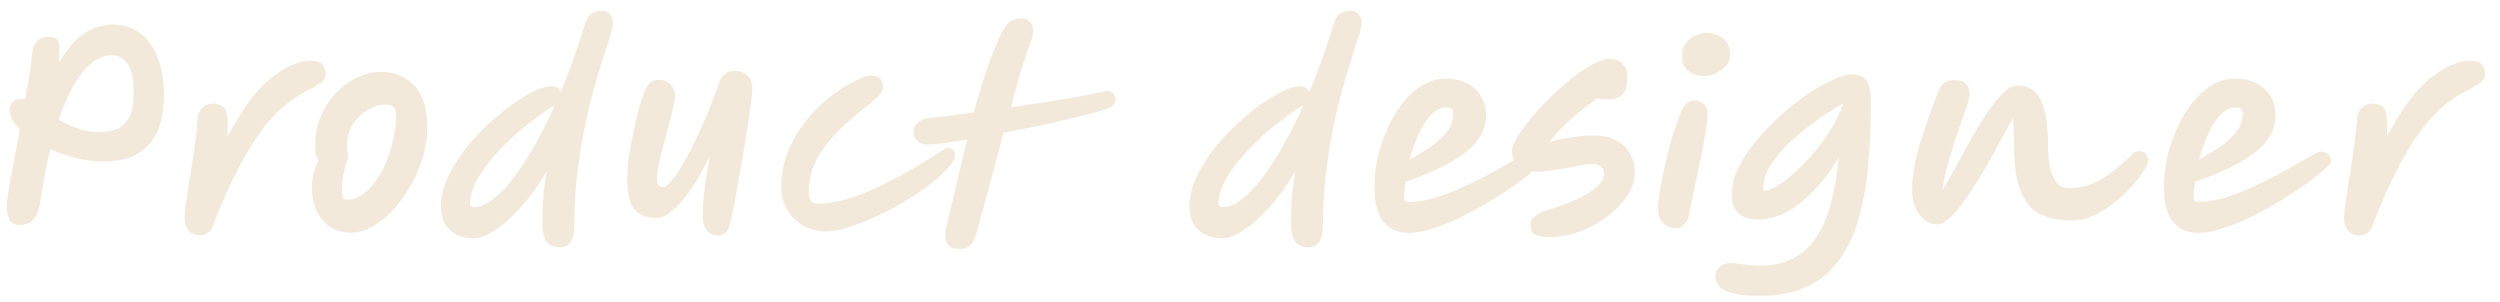
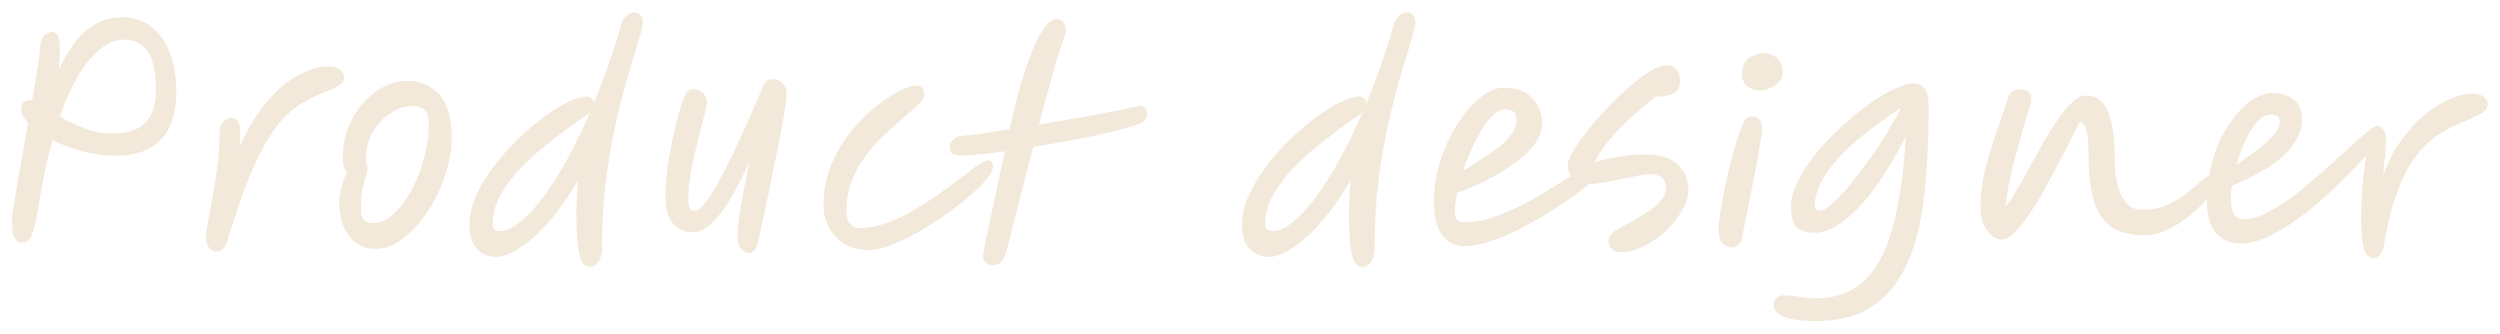
- <svg xmlns="http://www.w3.org/2000/svg" viewBox="987 106.5 161.5 19.5" width="161.5" height="19.5">
-   <path fill="#F3E9DA" d="M993.736 116.936C993.117 116.936 992.509 116.861 991.912 116.712C991.325 116.563 990.771 116.371 990.248 116.136C990.013 117.096 989.811 118.147 989.64 119.288C989.597 119.608 989.533 119.901 989.448 120.168C989.363 120.424 989.229 120.632 989.048 120.792C988.867 120.952 988.6 121.032 988.248 121.032C987.917 121.032 987.699 120.904 987.592 120.648C987.485 120.392 987.432 120.077 987.432 119.704C987.432 119.587 987.475 119.283 987.56 118.792C987.645 118.301 987.752 117.709 987.88 117.016C988.008 116.312 988.141 115.587 988.28 114.84C987.843 114.403 987.624 114.003 987.624 113.64C987.624 113.459 987.677 113.288 987.784 113.128C987.901 112.957 988.125 112.872 988.456 112.872C988.499 112.872 988.557 112.888 988.632 112.92C988.739 112.323 988.829 111.789 988.904 111.32C988.989 110.84 989.037 110.493 989.048 110.28C989.069 109.875 989.133 109.576 989.24 109.384C989.347 109.181 989.48 109.048 989.64 108.984C989.811 108.909 989.981 108.872 990.152 108.872C990.376 108.872 990.547 108.92 990.664 109.016C990.781 109.112 990.84 109.325 990.84 109.656C990.84 109.976 990.835 110.269 990.824 110.536C991.347 109.64 991.891 109.011 992.456 108.648C993.021 108.275 993.64 108.088 994.312 108.088C994.973 108.088 995.549 108.269 996.04 108.632C996.531 108.995 996.909 109.517 997.176 110.2C997.453 110.872 997.592 111.683 997.592 112.632C997.592 114.083 997.256 115.165 996.584 115.88C995.923 116.584 994.973 116.936 993.736 116.936ZM990.792 114.248C991.187 114.461 991.608 114.648 992.056 114.808C992.504 114.957 992.963 115.032 993.432 115.032C994.189 115.032 994.744 114.835 995.096 114.44C995.459 114.045 995.64 113.395 995.64 112.488C995.64 110.877 995.155 110.072 994.184 110.072C993.565 110.072 992.963 110.419 992.376 111.112C991.8 111.805 991.272 112.851 990.792 114.248ZM999.882 121.704C999.616 121.704 999.386 121.608 999.194 121.416C999.013 121.224 998.922 120.947 998.922 120.584C998.922 120.424 998.944 120.163 998.986 119.8C999.04 119.427 999.104 119 999.178 118.52C999.264 118.04 999.344 117.539 999.418 117.016C999.504 116.493 999.573 115.997 999.626 115.528C999.69 115.059 999.733 114.659 999.754 114.328C999.776 113.923 999.882 113.635 1000.07 113.464C1000.27 113.283 1000.5 113.192 1000.76 113.192C1000.98 113.192 1001.17 113.245 1001.34 113.352C1001.52 113.448 1001.63 113.656 1001.67 113.976C1001.73 114.285 1001.73 114.733 1001.69 115.32C1002.16 114.467 1002.63 113.704 1003.11 113.032C1003.61 112.36 1004.12 111.827 1004.65 111.432C1005.54 110.76 1006.34 110.424 1007.05 110.424C1007.46 110.424 1007.72 110.515 1007.85 110.696C1007.98 110.877 1008.04 111.064 1008.04 111.256C1008.04 111.384 1008.01 111.501 1007.95 111.608C1007.89 111.715 1007.78 111.827 1007.59 111.944C1007.41 112.061 1007.14 112.216 1006.76 112.408C1006.26 112.664 1005.77 113 1005.27 113.416C1004.79 113.832 1004.31 114.365 1003.83 115.016C1003.35 115.667 1002.87 116.467 1002.38 117.416C1001.89 118.365 1001.38 119.496 1000.86 120.808C1000.76 121.171 1000.62 121.411 1000.44 121.528C1000.27 121.645 1000.09 121.704 999.882 121.704ZM1009.66 121.528C1008.9 121.528 1008.3 121.261 1007.84 120.728C1007.38 120.184 1007.15 119.459 1007.15 118.552C1007.15 118.264 1007.19 117.971 1007.26 117.672C1007.35 117.373 1007.45 117.096 1007.56 116.84C1007.5 116.744 1007.45 116.621 1007.4 116.472C1007.37 116.312 1007.36 116.125 1007.36 115.912C1007.36 115.219 1007.48 114.584 1007.72 114.008C1007.97 113.421 1008.3 112.915 1008.72 112.488C1009.13 112.061 1009.59 111.731 1010.09 111.496C1010.59 111.261 1011.1 111.144 1011.61 111.144C1012.49 111.144 1013.2 111.437 1013.76 112.024C1014.32 112.611 1014.6 113.523 1014.6 114.76C1014.6 115.379 1014.51 116.008 1014.32 116.648C1014.12 117.288 1013.86 117.901 1013.53 118.488C1013.21 119.064 1012.84 119.581 1012.41 120.04C1012 120.499 1011.55 120.861 1011.07 121.128C1010.6 121.395 1010.13 121.528 1009.66 121.528ZM1009.4 116.12C1009.46 116.237 1009.48 116.376 1009.48 116.536C1009.48 116.696 1009.45 116.861 1009.39 117.032C1009.32 117.203 1009.26 117.432 1009.2 117.72C1009.13 117.997 1009.1 118.397 1009.1 118.92C1009.1 119.059 1009.12 119.176 1009.15 119.272C1009.19 119.357 1009.28 119.4 1009.42 119.4C1009.78 119.4 1010.12 119.283 1010.44 119.048C1010.78 118.813 1011.07 118.504 1011.32 118.12C1011.59 117.736 1011.82 117.309 1012 116.84C1012.19 116.36 1012.33 115.875 1012.43 115.384C1012.54 114.883 1012.59 114.419 1012.59 113.992C1012.59 113.715 1012.54 113.523 1012.43 113.416C1012.32 113.309 1012.14 113.256 1011.87 113.256C1011.51 113.256 1011.13 113.373 1010.75 113.608C1010.38 113.832 1010.06 114.141 1009.8 114.536C1009.55 114.92 1009.42 115.357 1009.42 115.848C1009.42 115.944 1009.42 116.035 1009.4 116.12ZM1023.22 112.44C1023.81 111.043 1024.32 109.603 1024.77 108.12C1024.86 107.821 1024.98 107.592 1025.14 107.432C1025.31 107.272 1025.55 107.192 1025.84 107.192C1026.09 107.192 1026.28 107.267 1026.4 107.416C1026.53 107.555 1026.6 107.747 1026.6 107.992C1026.6 108.195 1026.51 108.557 1026.34 109.08C1026.17 109.592 1025.96 110.243 1025.72 111.032C1025.47 111.821 1025.23 112.733 1024.98 113.768C1024.74 114.803 1024.53 115.939 1024.36 117.176C1024.19 118.413 1024.1 119.736 1024.1 121.144C1024.1 121.528 1024.03 121.843 1023.88 122.088C1023.74 122.344 1023.49 122.472 1023.14 122.472C1022.76 122.472 1022.47 122.339 1022.29 122.072C1022.12 121.805 1022.04 121.464 1022.04 121.048C1022.04 120.227 1022.06 119.544 1022.12 119C1022.18 118.445 1022.24 117.971 1022.31 117.576C1021.79 118.472 1021.23 119.245 1020.64 119.896C1020.07 120.536 1019.51 121.027 1018.98 121.368C1018.45 121.72 1017.99 121.896 1017.6 121.896C1016.98 121.896 1016.46 121.72 1016.07 121.368C1015.67 121.016 1015.48 120.483 1015.48 119.768C1015.48 119.213 1015.61 118.643 1015.88 118.056C1016.14 117.459 1016.5 116.872 1016.93 116.296C1017.37 115.72 1017.85 115.181 1018.37 114.68C1018.91 114.168 1019.44 113.72 1019.97 113.336C1020.51 112.941 1021 112.632 1021.46 112.408C1021.92 112.184 1022.29 112.072 1022.58 112.072C1022.9 112.072 1023.11 112.195 1023.22 112.44ZM1022.85 113.304C1022.79 113.347 1022.72 113.389 1022.64 113.432C1022.58 113.464 1022.52 113.501 1022.45 113.544C1022.05 113.8 1021.62 114.109 1021.16 114.472C1020.7 114.824 1020.24 115.219 1019.8 115.656C1019.35 116.083 1018.94 116.531 1018.56 117C1018.2 117.459 1017.91 117.917 1017.68 118.376C1017.47 118.824 1017.36 119.256 1017.36 119.672C1017.36 119.747 1017.4 119.8 1017.46 119.832C1017.52 119.864 1017.58 119.88 1017.64 119.88C1018.01 119.88 1018.41 119.715 1018.84 119.384C1019.27 119.053 1019.72 118.595 1020.16 118.008C1020.62 117.411 1021.08 116.712 1021.52 115.912C1021.98 115.112 1022.43 114.243 1022.85 113.304ZM1033.36 121.72C1033.12 121.72 1032.89 121.619 1032.69 121.416C1032.5 121.224 1032.4 120.899 1032.4 120.44C1032.4 120.099 1032.43 119.624 1032.48 119.016C1032.55 118.397 1032.66 117.603 1032.84 116.632C1032.46 117.4 1032.07 118.083 1031.67 118.68C1031.26 119.277 1030.86 119.747 1030.47 120.088C1030.08 120.419 1029.72 120.584 1029.36 120.584C1028.8 120.584 1028.35 120.413 1028.02 120.072C1027.69 119.72 1027.52 119.064 1027.52 118.104C1027.52 117.645 1027.56 117.128 1027.64 116.552C1027.72 115.976 1027.83 115.4 1027.96 114.824C1028.08 114.248 1028.21 113.736 1028.34 113.288C1028.48 112.829 1028.6 112.488 1028.71 112.264C1028.79 112.072 1028.9 111.923 1029.03 111.816C1029.17 111.709 1029.34 111.656 1029.56 111.656C1029.9 111.656 1030.16 111.768 1030.34 111.992C1030.52 112.216 1030.61 112.445 1030.61 112.68C1030.61 112.861 1030.57 113.123 1030.48 113.464C1030.41 113.805 1030.31 114.184 1030.2 114.6C1030.09 115.016 1029.98 115.443 1029.86 115.88C1029.74 116.317 1029.64 116.728 1029.56 117.112C1029.48 117.496 1029.44 117.821 1029.44 118.088C1029.44 118.419 1029.57 118.584 1029.83 118.584C1029.98 118.584 1030.17 118.44 1030.4 118.152C1030.65 117.864 1030.9 117.48 1031.17 117C1031.45 116.509 1031.73 115.976 1032 115.4C1032.29 114.813 1032.55 114.221 1032.79 113.624C1033.03 113.016 1033.24 112.456 1033.41 111.944C1033.52 111.624 1033.66 111.4 1033.84 111.272C1034.02 111.144 1034.23 111.08 1034.47 111.08C1034.83 111.08 1035.11 111.181 1035.3 111.384C1035.5 111.587 1035.6 111.875 1035.6 112.248C1035.6 112.419 1035.58 112.707 1035.52 113.112C1035.47 113.517 1035.4 113.992 1035.32 114.536C1035.24 115.08 1035.15 115.656 1035.04 116.264C1034.94 116.872 1034.83 117.469 1034.72 118.056C1034.63 118.643 1034.53 119.181 1034.44 119.672C1034.34 120.152 1034.26 120.536 1034.2 120.824C1034.09 121.251 1033.96 121.507 1033.81 121.592C1033.66 121.677 1033.51 121.72 1033.36 121.72ZM1040.38 121.448C1039.79 121.448 1039.27 121.309 1038.83 121.032C1038.39 120.765 1038.06 120.419 1037.82 119.992C1037.59 119.555 1037.47 119.107 1037.47 118.648C1037.47 117.88 1037.59 117.171 1037.82 116.52C1038.06 115.859 1038.37 115.261 1038.75 114.728C1039.14 114.184 1039.55 113.704 1040 113.288C1040.46 112.872 1040.9 112.525 1041.33 112.248C1041.76 111.96 1042.15 111.747 1042.5 111.608C1042.84 111.459 1043.09 111.384 1043.25 111.384C1043.54 111.384 1043.74 111.448 1043.86 111.576C1043.98 111.693 1044.05 111.891 1044.05 112.168C1044.05 112.328 1043.93 112.52 1043.7 112.744C1043.47 112.968 1043.17 113.224 1042.8 113.512C1042.44 113.8 1042.05 114.125 1041.65 114.488C1041.24 114.851 1040.85 115.256 1040.48 115.704C1040.12 116.152 1039.82 116.643 1039.58 117.176C1039.36 117.709 1039.25 118.291 1039.25 118.92C1039.25 119.155 1039.29 119.336 1039.38 119.464C1039.47 119.592 1039.63 119.656 1039.84 119.656C1040.45 119.656 1041.1 119.549 1041.79 119.336C1042.5 119.112 1043.19 118.835 1043.89 118.504C1044.59 118.163 1045.25 117.811 1045.87 117.448C1046.5 117.085 1047.04 116.76 1047.49 116.472C1047.67 116.344 1047.82 116.243 1047.95 116.168C1048.08 116.093 1048.17 116.056 1048.22 116.056C1048.54 116.056 1048.7 116.221 1048.7 116.552C1048.7 116.723 1048.58 116.952 1048.32 117.24C1048.02 117.613 1047.62 117.997 1047.1 118.392C1046.6 118.787 1046.04 119.165 1045.42 119.528C1044.82 119.891 1044.19 120.216 1043.55 120.504C1042.92 120.792 1042.33 121.021 1041.78 121.192C1041.22 121.363 1040.76 121.448 1040.38 121.448ZM1059.07 112.936C1059.07 113.064 1059.02 113.176 1058.94 113.272C1058.85 113.368 1058.75 113.443 1058.62 113.496C1058.44 113.571 1058.12 113.667 1057.67 113.784C1057.23 113.901 1056.68 114.035 1056.04 114.184C1055.41 114.333 1054.74 114.488 1054.01 114.648C1053.28 114.797 1052.56 114.941 1051.83 115.08C1051.56 116.104 1051.27 117.16 1050.99 118.248C1050.7 119.325 1050.41 120.387 1050.12 121.432C1050.02 121.805 1049.89 122.088 1049.74 122.28C1049.59 122.483 1049.33 122.584 1048.97 122.584C1048.58 122.584 1048.31 122.456 1048.17 122.2C1048.04 121.955 1048.03 121.619 1048.12 121.192C1048.4 120.029 1048.66 118.947 1048.89 117.944C1049.14 116.941 1049.33 116.131 1049.48 115.512C1048.84 115.619 1048.28 115.704 1047.8 115.768C1047.32 115.821 1046.98 115.843 1046.78 115.832C1046.55 115.811 1046.37 115.72 1046.22 115.56C1046.07 115.4 1046 115.203 1046.01 114.968C1046.03 114.755 1046.13 114.573 1046.3 114.424C1046.47 114.264 1046.67 114.168 1046.91 114.136C1047.24 114.104 1047.66 114.056 1048.19 113.992C1048.71 113.928 1049.28 113.853 1049.91 113.768C1050.05 113.224 1050.21 112.664 1050.39 112.088C1050.58 111.501 1050.76 110.941 1050.95 110.408C1051.16 109.864 1051.35 109.389 1051.53 108.984C1051.71 108.579 1051.88 108.285 1052.03 108.104C1052.14 107.965 1052.29 107.859 1052.46 107.784C1052.64 107.709 1052.82 107.672 1052.99 107.672C1053.21 107.672 1053.39 107.752 1053.53 107.912C1053.67 108.072 1053.74 108.259 1053.74 108.472C1053.74 108.557 1053.73 108.648 1053.72 108.744C1053.71 108.829 1053.69 108.915 1053.66 109C1053.46 109.533 1053.24 110.179 1053 110.936C1052.78 111.693 1052.54 112.525 1052.3 113.432C1053.1 113.315 1053.88 113.197 1054.65 113.08C1055.43 112.952 1056.13 112.835 1056.76 112.728C1057.4 112.611 1057.91 112.509 1058.3 112.424C1058.51 112.349 1058.69 112.365 1058.84 112.472C1058.99 112.568 1059.07 112.723 1059.07 112.936ZM1071.58 112.44C1072.17 111.043 1072.68 109.603 1073.13 108.12C1073.22 107.821 1073.34 107.592 1073.5 107.432C1073.67 107.272 1073.91 107.192 1074.2 107.192C1074.45 107.192 1074.64 107.267 1074.76 107.416C1074.89 107.555 1074.96 107.747 1074.96 107.992C1074.96 108.195 1074.87 108.557 1074.7 109.08C1074.53 109.592 1074.32 110.243 1074.08 111.032C1073.83 111.821 1073.59 112.733 1073.34 113.768C1073.1 114.803 1072.89 115.939 1072.72 117.176C1072.55 118.413 1072.46 119.736 1072.46 121.144C1072.46 121.528 1072.39 121.843 1072.24 122.088C1072.1 122.344 1071.85 122.472 1071.5 122.472C1071.12 122.472 1070.83 122.339 1070.65 122.072C1070.48 121.805 1070.4 121.464 1070.4 121.048C1070.4 120.227 1070.42 119.544 1070.48 119C1070.54 118.445 1070.6 117.971 1070.67 117.576C1070.15 118.472 1069.59 119.245 1069 119.896C1068.43 120.536 1067.87 121.027 1067.34 121.368C1066.81 121.72 1066.35 121.896 1065.96 121.896C1065.34 121.896 1064.82 121.72 1064.43 121.368C1064.03 121.016 1063.84 120.483 1063.84 119.768C1063.84 119.213 1063.97 118.643 1064.24 118.056C1064.5 117.459 1064.86 116.872 1065.29 116.296C1065.73 115.72 1066.21 115.181 1066.73 114.68C1067.27 114.168 1067.8 113.72 1068.33 113.336C1068.87 112.941 1069.36 112.632 1069.82 112.408C1070.28 112.184 1070.65 112.072 1070.94 112.072C1071.26 112.072 1071.47 112.195 1071.58 112.44ZM1071.21 113.304C1071.15 113.347 1071.08 113.389 1071 113.432C1070.94 113.464 1070.88 113.501 1070.81 113.544C1070.41 113.8 1069.98 114.109 1069.52 114.472C1069.06 114.824 1068.6 115.219 1068.16 115.656C1067.71 116.083 1067.3 116.531 1066.92 117C1066.56 117.459 1066.27 117.917 1066.04 118.376C1065.83 118.824 1065.72 119.256 1065.72 119.672C1065.72 119.747 1065.76 119.8 1065.82 119.832C1065.88 119.864 1065.94 119.88 1066 119.88C1066.37 119.88 1066.77 119.715 1067.2 119.384C1067.63 119.053 1068.08 118.595 1068.52 118.008C1068.98 117.411 1069.44 116.712 1069.88 115.912C1070.34 115.112 1070.79 114.243 1071.21 113.304ZM1077.99 121.544C1077.33 121.544 1076.8 121.315 1076.39 120.856C1075.99 120.387 1075.79 119.635 1075.79 118.6C1075.79 117.939 1075.86 117.277 1076.01 116.616C1076.17 115.944 1076.39 115.309 1076.67 114.712C1076.95 114.104 1077.29 113.565 1077.66 113.096C1078.04 112.627 1078.46 112.259 1078.92 111.992C1079.38 111.715 1079.86 111.576 1080.35 111.576C1081.18 111.576 1081.83 111.8 1082.3 112.248C1082.77 112.696 1083 113.267 1083 113.96C1083 114.493 1082.85 114.979 1082.55 115.416C1082.27 115.843 1081.87 116.227 1081.37 116.568C1080.87 116.909 1080.31 117.219 1079.69 117.496C1079.07 117.773 1078.44 118.024 1077.79 118.248C1077.73 118.632 1077.71 118.973 1077.71 119.272C1077.71 119.453 1077.81 119.544 1078.01 119.544C1078.49 119.544 1079 119.469 1079.55 119.32C1080.1 119.16 1080.66 118.957 1081.23 118.712C1081.79 118.456 1082.34 118.195 1082.86 117.928C1083.38 117.651 1083.86 117.389 1084.28 117.144C1084.72 116.888 1085.08 116.685 1085.35 116.536C1085.64 116.376 1085.83 116.296 1085.91 116.296C1086.15 116.296 1086.32 116.365 1086.43 116.504C1086.53 116.643 1086.59 116.792 1086.59 116.952C1086.59 117.027 1086.44 117.192 1086.15 117.448C1085.88 117.704 1085.49 118.008 1085 118.36C1084.52 118.701 1083.98 119.059 1083.37 119.432C1082.77 119.795 1082.15 120.141 1081.5 120.472C1080.86 120.792 1080.23 121.048 1079.63 121.24C1079.03 121.443 1078.49 121.544 1077.99 121.544ZM1078.06 116.824C1078.5 116.568 1078.93 116.301 1079.35 116.024C1079.79 115.736 1080.15 115.416 1080.44 115.064C1080.73 114.701 1080.87 114.28 1080.87 113.8C1080.87 113.661 1080.84 113.571 1080.76 113.528C1080.69 113.475 1080.58 113.448 1080.44 113.448C1080.07 113.448 1079.73 113.613 1079.42 113.944C1079.12 114.275 1078.85 114.701 1078.62 115.224C1078.39 115.736 1078.21 116.269 1078.06 116.824ZM1087.1 121.816C1086.65 121.816 1086.32 121.752 1086.13 121.624C1085.95 121.496 1085.86 121.309 1085.86 121.064C1085.86 120.851 1085.93 120.669 1086.08 120.52C1086.23 120.36 1086.56 120.2 1087.07 120.04C1087.67 119.859 1088.24 119.651 1088.77 119.416C1089.31 119.171 1089.76 118.904 1090.1 118.616C1090.45 118.328 1090.62 118.024 1090.62 117.704C1090.62 117.491 1090.55 117.336 1090.4 117.24C1090.26 117.144 1090.1 117.096 1089.9 117.096C1089.74 117.096 1089.51 117.123 1089.2 117.176C1088.9 117.219 1088.57 117.277 1088.21 117.352C1087.85 117.416 1087.49 117.475 1087.15 117.528C1086.82 117.571 1086.54 117.592 1086.3 117.592C1085.75 117.592 1085.34 117.469 1085.07 117.224C1084.81 116.968 1084.67 116.643 1084.67 116.248C1084.67 116.035 1084.78 115.741 1085.01 115.368C1085.23 114.995 1085.53 114.584 1085.9 114.136C1086.28 113.688 1086.69 113.24 1087.15 112.792C1087.61 112.344 1088.08 111.933 1088.54 111.56C1089.02 111.176 1089.48 110.872 1089.9 110.648C1090.33 110.413 1090.69 110.296 1090.99 110.296C1091.33 110.296 1091.61 110.403 1091.81 110.616C1092.02 110.829 1092.13 111.117 1092.13 111.48C1092.13 111.651 1092.11 111.837 1092.08 112.04C1092.05 112.232 1091.97 112.408 1091.84 112.568C1091.71 112.717 1091.52 112.824 1091.25 112.888C1090.98 112.952 1090.62 112.941 1090.16 112.856C1089.8 113.123 1089.42 113.416 1089.02 113.736C1088.64 114.045 1088.28 114.371 1087.94 114.712C1087.6 115.043 1087.31 115.368 1087.09 115.688C1087.48 115.56 1087.93 115.459 1088.43 115.384C1088.93 115.299 1089.44 115.256 1089.95 115.256C1090.57 115.256 1091.07 115.368 1091.46 115.592C1091.85 115.805 1092.14 116.093 1092.32 116.456C1092.51 116.819 1092.61 117.219 1092.61 117.656C1092.61 118.147 1092.45 118.637 1092.13 119.128C1091.81 119.619 1091.38 120.067 1090.85 120.472C1090.32 120.877 1089.72 121.203 1089.07 121.448C1088.42 121.693 1087.77 121.816 1087.1 121.816ZM1095.25 121.24C1094.95 121.24 1094.68 121.139 1094.45 120.936C1094.22 120.733 1094.11 120.403 1094.11 119.944C1094.11 119.699 1094.14 119.352 1094.21 118.904C1094.28 118.456 1094.38 117.971 1094.5 117.448C1094.61 116.915 1094.74 116.387 1094.88 115.864C1095.03 115.341 1095.17 114.877 1095.31 114.472C1095.45 114.056 1095.57 113.747 1095.68 113.544C1095.82 113.299 1095.95 113.149 1096.06 113.096C1096.19 113.032 1096.31 113 1096.43 113C1096.65 113 1096.84 113.064 1097.02 113.192C1097.22 113.32 1097.31 113.603 1097.31 114.04C1097.31 114.211 1097.28 114.488 1097.22 114.872C1097.15 115.245 1097.07 115.683 1096.98 116.184C1096.88 116.685 1096.77 117.203 1096.66 117.736C1096.55 118.269 1096.44 118.776 1096.34 119.256C1096.24 119.725 1096.16 120.12 1096.1 120.44C1096.04 120.707 1095.93 120.904 1095.76 121.032C1095.6 121.171 1095.43 121.24 1095.25 121.24ZM1097.09 111.416C1096.74 111.416 1096.41 111.315 1096.11 111.112C1095.81 110.899 1095.66 110.573 1095.66 110.136C1095.66 109.773 1095.75 109.48 1095.94 109.256C1096.12 109.032 1096.33 108.872 1096.58 108.776C1096.83 108.669 1097.06 108.616 1097.25 108.616C1097.44 108.616 1097.65 108.659 1097.89 108.744C1098.12 108.819 1098.33 108.963 1098.5 109.176C1098.68 109.379 1098.77 109.672 1098.77 110.056C1098.77 110.312 1098.68 110.547 1098.5 110.76C1098.31 110.963 1098.09 111.123 1097.82 111.24C1097.57 111.357 1097.32 111.416 1097.09 111.416ZM1100.69 125.608C1099.89 125.608 1099.28 125.549 1098.87 125.432C1098.46 125.315 1098.18 125.16 1098.03 124.968C1097.88 124.787 1097.81 124.6 1097.81 124.408C1097.81 124.141 1097.89 123.923 1098.07 123.752C1098.25 123.581 1098.48 123.496 1098.77 123.496C1098.96 123.496 1099.24 123.523 1099.6 123.576C1099.96 123.629 1100.33 123.656 1100.69 123.656C1101.76 123.656 1102.64 123.4 1103.33 122.888C1104.02 122.387 1104.57 121.624 1104.96 120.6C1105.36 119.565 1105.63 118.264 1105.78 116.696C1105.04 117.901 1104.23 118.867 1103.33 119.592C1102.44 120.317 1101.52 120.68 1100.56 120.68C1099.43 120.68 1098.87 120.125 1098.87 119.016C1098.87 118.483 1099.01 117.923 1099.3 117.336C1099.59 116.749 1099.97 116.168 1100.45 115.592C1100.93 115.016 1101.46 114.472 1102.03 113.96C1102.61 113.437 1103.19 112.979 1103.76 112.584C1104.35 112.189 1104.89 111.88 1105.39 111.656C1105.89 111.421 1106.3 111.304 1106.61 111.304C1106.85 111.304 1107.07 111.347 1107.25 111.432C1107.44 111.517 1107.59 111.688 1107.7 111.944C1107.8 112.189 1107.86 112.552 1107.86 113.032C1107.86 114.365 1107.81 115.656 1107.71 116.904C1107.62 118.141 1107.43 119.288 1107.15 120.344C1106.88 121.4 1106.47 122.323 1105.94 123.112C1105.41 123.901 1104.73 124.515 1103.87 124.952C1103.02 125.389 1101.96 125.608 1100.69 125.608ZM1100.91 118.696C1100.91 118.771 1100.95 118.808 1101.01 118.808C1101.22 118.808 1101.51 118.696 1101.87 118.472C1102.24 118.237 1102.63 117.928 1103.04 117.544C1103.47 117.149 1103.88 116.712 1104.29 116.232C1104.69 115.741 1105.05 115.235 1105.36 114.712C1105.68 114.189 1105.91 113.683 1106.05 113.192C1105.49 113.512 1104.92 113.885 1104.32 114.312C1103.73 114.728 1103.18 115.176 1102.66 115.656C1102.15 116.136 1101.72 116.637 1101.39 117.16C1101.07 117.672 1100.91 118.184 1100.91 118.696ZM1112.14 121C1111.88 121 1111.63 120.915 1111.37 120.744C1111.13 120.563 1110.92 120.307 1110.76 119.976C1110.6 119.635 1110.52 119.224 1110.52 118.744C1110.52 118.104 1110.61 117.421 1110.78 116.696C1110.96 115.971 1111.18 115.245 1111.44 114.52C1111.69 113.795 1111.94 113.112 1112.19 112.472C1112.3 112.163 1112.45 111.955 1112.62 111.848C1112.79 111.731 1113.01 111.672 1113.29 111.672C1113.92 111.672 1114.24 111.987 1114.24 112.616C1114.24 112.723 1114.19 112.931 1114.09 113.24C1114 113.539 1113.87 113.907 1113.71 114.344C1113.56 114.781 1113.4 115.256 1113.23 115.768C1113.07 116.269 1112.92 116.781 1112.78 117.304C1112.65 117.816 1112.55 118.301 1112.48 118.76C1112.72 118.387 1112.99 117.923 1113.29 117.368C1113.6 116.803 1113.93 116.211 1114.27 115.592C1114.62 114.973 1114.97 114.397 1115.32 113.864C1115.68 113.32 1116.02 112.877 1116.36 112.536C1116.7 112.195 1117.03 112.024 1117.34 112.024C1117.61 112.024 1117.86 112.077 1118.09 112.184C1118.34 112.28 1118.55 112.472 1118.73 112.76C1118.91 113.037 1119.05 113.437 1119.15 113.96C1119.25 114.483 1119.31 115.171 1119.31 116.024C1119.31 116.451 1119.34 116.867 1119.42 117.272C1119.5 117.667 1119.64 117.997 1119.84 118.264C1120.03 118.52 1120.3 118.648 1120.65 118.648C1121.26 118.648 1121.8 118.536 1122.28 118.312C1122.76 118.088 1123.18 117.827 1123.55 117.528C1123.91 117.229 1124.21 116.968 1124.46 116.744C1124.61 116.595 1124.74 116.477 1124.84 116.392C1124.96 116.307 1125.06 116.264 1125.13 116.264C1125.36 116.264 1125.52 116.323 1125.61 116.44C1125.72 116.557 1125.77 116.717 1125.77 116.92C1125.77 117.027 1125.68 117.224 1125.5 117.512C1125.32 117.8 1125.06 118.131 1124.73 118.504C1124.41 118.867 1124.04 119.219 1123.63 119.56C1123.21 119.901 1122.76 120.184 1122.28 120.408C1121.8 120.632 1121.31 120.744 1120.81 120.744C1119.97 120.744 1119.27 120.595 1118.72 120.296C1118.17 119.987 1117.77 119.475 1117.5 118.76C1117.23 118.035 1117.1 117.048 1117.1 115.8C1117.1 115.768 1117.1 115.715 1117.1 115.64C1117.1 115.309 1117.09 115.016 1117.08 114.76C1117.08 114.504 1117.07 114.296 1117.04 114.136C1116.85 114.467 1116.64 114.861 1116.38 115.32C1116.13 115.779 1115.87 116.269 1115.58 116.792C1115.29 117.304 1114.99 117.811 1114.68 118.312C1114.37 118.803 1114.06 119.251 1113.76 119.656C1113.46 120.061 1113.17 120.387 1112.89 120.632C1112.61 120.877 1112.36 121 1112.14 121ZM1128.990 121.544C1128.330 121.544 1127.800 121.315 1127.390 120.856C1126.990 120.387 1126.790 119.635 1126.790 118.6C1126.790 117.939 1126.860 117.277 1127.010 116.616C1127.170 115.944 1127.390 115.309 1127.670 114.712C1127.950 114.104 1128.290 113.565 1128.660 113.096C1129.040 112.627 1129.460 112.259 1129.920 111.992C1130.380 111.715 1130.860 111.576 1131.350 111.576C1132.180 111.576 1132.830 111.8 1133.300 112.248C1133.770 112.696 1134.000 113.267 1134.000 113.96C1134.000 114.493 1133.850 114.979 1133.550 115.416C1133.270 115.843 1132.870 116.227 1132.370 116.568C1131.870 116.909 1131.310 117.219 1130.690 117.496C1130.070 117.773 1129.440 118.024 1128.790 118.248C1128.730 118.632 1128.710 118.973 1128.710 119.272C1128.710 119.453 1128.810 119.544 1129.010 119.544C1129.490 119.544 1130.000 119.469 1130.550 119.32C1131.100 119.16 1131.660 118.957 1132.230 118.712C1132.790 118.456 1133.340 118.195 1133.860 117.928C1134.380 117.651 1134.860 117.389 1135.280 117.144C1135.720 116.888 1136.080 116.685 1136.350 116.536C1136.640 116.376 1136.830 116.296 1136.910 116.296C1137.150 116.296 1137.320 116.365 1137.430 116.504C1137.530 116.643 1137.590 116.792 1137.590 116.952C1137.590 117.027 1137.440 117.192 1137.150 117.448C1136.880 117.704 1136.490 118.008 1136.000 118.36C1135.520 118.701 1134.980 119.059 1134.370 119.432C1133.770 119.795 1133.150 120.141 1132.500 120.472C1131.860 120.792 1131.230 121.048 1130.630 121.24C1130.030 121.443 1129.490 121.544 1128.990 121.544ZM1129.060 116.824C1129.500 116.568 1129.930 116.301 1130.350 116.024C1130.790 115.736 1131.150 115.416 1131.440 115.064C1131.730 114.701 1131.870 114.28 1131.870 113.8C1131.870 113.661 1131.840 113.571 1131.760 113.528C1131.690 113.475 1131.580 113.448 1131.440 113.448C1131.070 113.448 1130.730 113.613 1130.420 113.944C1130.120 114.275 1129.850 114.701 1129.620 115.224C1129.390 115.736 1129.210 116.269 1129.060 116.824ZM1139.382 121.704C1139.116 121.704 1138.886 121.608 1138.694 121.416C1138.513 121.224 1138.422 120.947 1138.422 120.584C1138.422 120.424 1138.444 120.163 1138.486 119.8C1138.540 119.427 1138.604 119 1138.678 118.52C1138.764 118.04 1138.844 117.539 1138.918 117.016C1139.004 116.493 1139.073 115.997 1139.126 115.528C1139.190 115.059 1139.233 114.659 1139.254 114.328C1139.276 113.923 1139.382 113.635 1139.570 113.464C1139.770 113.283 1140.000 113.192 1140.260 113.192C1140.480 113.192 1140.670 113.245 1140.840 113.352C1141.020 113.448 1141.130 113.656 1141.170 113.976C1141.230 114.285 1141.230 114.733 1141.190 115.32C1141.660 114.467 1142.130 113.704 1142.610 113.032C1143.110 112.36 1143.620 111.827 1144.150 111.432C1145.040 110.76 1145.840 110.424 1146.550 110.424C1146.960 110.424 1147.220 110.515 1147.350 110.696C1147.480 110.877 1147.540 111.064 1147.540 111.256C1147.540 111.384 1147.510 111.501 1147.450 111.608C1147.390 111.715 1147.280 111.827 1147.090 111.944C1146.910 112.061 1146.640 112.216 1146.260 112.408C1145.760 112.664 1145.270 113 1144.770 113.416C1144.290 113.832 1143.810 114.365 1143.330 115.016C1142.850 115.667 1142.370 116.467 1141.880 117.416C1141.390 118.365 1140.880 119.496 1140.360 120.808C1140.260 121.171 1140.120 121.411 1139.940 121.528C1139.770 121.645 1139.590 121.704 1139.382 121.704Z" />
+ <svg xmlns="http://www.w3.org/2000/svg" viewBox="12.5 90.6 105.65 14.1" width="105.65" height="14.1" fill="none">
+   <path d="M17.408 97.184C16.944 97.184 16.476 97.124 16.004 97.004C15.532 96.876 15.104 96.716 14.72 96.524C14.592 96.98 14.472 97.48 14.36 98.024C14.248 98.568 14.144 99.152 14.048 99.776C13.96 100.224 13.872 100.516 13.784 100.652C13.696 100.788 13.584 100.856 13.448 100.856C13.312 100.856 13.204 100.792 13.124 100.664C13.044 100.528 13.004 100.276 13.004 99.908C13.004 99.836 13.024 99.668 13.064 99.404C13.104 99.14 13.156 98.816 13.22 98.432C13.292 98.04 13.368 97.62 13.448 97.172C13.528 96.716 13.608 96.26 13.688 95.804C13.496 95.596 13.4 95.4 13.4 95.216C13.4 95.128 13.424 95.044 13.472 94.964C13.52 94.876 13.62 94.832 13.772 94.832C13.796 94.832 13.824 94.836 13.856 94.844C13.944 94.364 14.016 93.936 14.072 93.56C14.136 93.176 14.172 92.9 14.18 92.732C14.196 92.444 14.252 92.244 14.348 92.132C14.444 92.012 14.556 91.952 14.684 91.952C14.788 91.952 14.872 91.996 14.936 92.084C15 92.164 15.032 92.368 15.032 92.696C15.032 92.904 15.016 93.184 14.984 93.536C15.376 92.736 15.784 92.168 16.208 91.832C16.64 91.496 17.12 91.328 17.648 91.328C18.128 91.328 18.54 91.46 18.884 91.724C19.228 91.98 19.492 92.344 19.676 92.816C19.86 93.288 19.952 93.844 19.952 94.484C19.952 95.388 19.732 96.064 19.292 96.512C18.852 96.96 18.224 97.184 17.408 97.184ZM15.032 95.528C15.336 95.704 15.676 95.868 16.052 96.02C16.428 96.164 16.816 96.236 17.216 96.236C17.864 96.236 18.336 96.092 18.632 95.804C18.936 95.508 19.088 95.032 19.088 94.376C19.088 93.616 18.968 93.076 18.728 92.756C18.488 92.436 18.16 92.276 17.744 92.276C17.272 92.276 16.8 92.54 16.328 93.068C15.856 93.588 15.424 94.408 15.032 95.528ZM21.662 101.228C21.534 101.228 21.425 101.176 21.337 101.072C21.25 100.968 21.206 100.824 21.206 100.64C21.206 100.504 21.233 100.28 21.29 99.968C21.354 99.648 21.422 99.276 21.494 98.852C21.573 98.428 21.642 97.988 21.698 97.532C21.753 97.068 21.782 96.624 21.782 96.2C21.782 95.992 21.834 95.84 21.938 95.744C22.049 95.64 22.174 95.588 22.309 95.588C22.438 95.588 22.534 95.668 22.598 95.828C22.662 95.988 22.674 96.308 22.634 96.788C23.002 95.972 23.405 95.316 23.846 94.82C24.294 94.316 24.738 93.956 25.177 93.74C25.617 93.516 26.014 93.404 26.366 93.404C26.598 93.404 26.765 93.452 26.869 93.548C26.982 93.636 27.038 93.736 27.038 93.848C27.038 94 26.974 94.12 26.846 94.208C26.726 94.288 26.514 94.384 26.209 94.496C25.858 94.632 25.534 94.792 25.238 94.976C24.95 95.152 24.674 95.384 24.41 95.672C24.154 95.96 23.901 96.328 23.654 96.776C23.405 97.216 23.157 97.76 22.91 98.408C22.662 99.056 22.398 99.836 22.117 100.748C22.07 100.924 22.006 101.048 21.925 101.12C21.854 101.192 21.765 101.228 21.662 101.228ZM28.365 101.12C27.893 101.12 27.521 100.94 27.249 100.58C26.977 100.22 26.841 99.752 26.841 99.176C26.841 98.968 26.869 98.748 26.925 98.516C26.989 98.276 27.069 98.06 27.165 97.868C27.109 97.812 27.065 97.736 27.033 97.64C27.001 97.536 26.985 97.408 26.985 97.256C26.985 96.784 27.065 96.352 27.225 95.96C27.385 95.568 27.597 95.228 27.861 94.94C28.125 94.644 28.417 94.416 28.737 94.256C29.065 94.096 29.397 94.016 29.733 94.016C30.285 94.016 30.733 94.216 31.077 94.616C31.421 95.008 31.593 95.608 31.593 96.416C31.593 96.84 31.529 97.272 31.401 97.712C31.281 98.152 31.113 98.576 30.897 98.984C30.689 99.392 30.445 99.756 30.165 100.076C29.893 100.396 29.601 100.652 29.289 100.844C28.985 101.028 28.677 101.12 28.365 101.12ZM27.957 97.46C28.005 97.524 28.029 97.608 28.029 97.712C28.029 97.832 28.005 97.952 27.957 98.072C27.917 98.192 27.873 98.356 27.825 98.564C27.777 98.772 27.753 99.068 27.753 99.452C27.753 99.836 27.905 100.028 28.209 100.028C28.545 100.028 28.857 99.896 29.145 99.632C29.433 99.36 29.689 99.012 29.913 98.588C30.137 98.164 30.309 97.712 30.429 97.232C30.557 96.744 30.621 96.284 30.621 95.852C30.621 95.572 30.569 95.376 30.465 95.264C30.361 95.144 30.173 95.084 29.901 95.084C29.621 95.084 29.329 95.18 29.025 95.372C28.729 95.556 28.481 95.808 28.281 96.128C28.081 96.448 27.981 96.808 27.981 97.208C27.981 97.296 27.973 97.38 27.957 97.46ZM37.592 94.964C37.808 94.444 38.012 93.908 38.204 93.356C38.404 92.804 38.584 92.24 38.744 91.664C38.792 91.504 38.864 91.376 38.96 91.28C39.064 91.176 39.184 91.124 39.32 91.124C39.416 91.124 39.496 91.16 39.56 91.232C39.632 91.304 39.668 91.4 39.668 91.52C39.668 91.672 39.608 91.936 39.488 92.312C39.376 92.688 39.232 93.164 39.056 93.74C38.888 94.316 38.716 94.98 38.54 95.732C38.372 96.476 38.228 97.3 38.108 98.204C37.996 99.108 37.94 100.072 37.94 101.096C37.94 101.32 37.892 101.504 37.796 101.648C37.7 101.8 37.584 101.876 37.448 101.876C37.368 101.876 37.292 101.856 37.22 101.816C37.148 101.776 37.084 101.68 37.028 101.528C36.98 101.384 36.94 101.156 36.908 100.844C36.876 100.524 36.86 100.092 36.86 99.548C36.86 99.132 36.884 98.68 36.932 98.192C36.564 98.856 36.164 99.436 35.732 99.932C35.308 100.42 34.896 100.796 34.496 101.06C34.104 101.324 33.768 101.456 33.488 101.456C33.144 101.456 32.864 101.34 32.648 101.108C32.44 100.884 32.336 100.548 32.336 100.1C32.336 99.708 32.428 99.304 32.612 98.888C32.796 98.472 33.04 98.064 33.344 97.664C33.648 97.256 33.984 96.872 34.352 96.512C34.72 96.152 35.088 95.836 35.456 95.564C35.832 95.284 36.18 95.068 36.5 94.916C36.82 94.756 37.08 94.676 37.28 94.676C37.36 94.676 37.432 94.704 37.496 94.76C37.56 94.816 37.592 94.884 37.592 94.964ZM37.436 95.336C37.38 95.392 37.312 95.448 37.232 95.504C37.152 95.56 37.064 95.62 36.968 95.684C36.616 95.932 36.228 96.22 35.804 96.548C35.388 96.868 34.988 97.22 34.604 97.604C34.228 97.98 33.92 98.376 33.68 98.792C33.44 99.208 33.32 99.636 33.32 100.076C33.32 100.268 33.416 100.364 33.608 100.364C33.872 100.364 34.16 100.24 34.472 99.992C34.792 99.736 35.12 99.384 35.456 98.936C35.792 98.48 36.128 97.948 36.464 97.34C36.8 96.724 37.124 96.056 37.436 95.336ZM44.159 101.288C44.023 101.288 43.907 101.228 43.811 101.108C43.715 100.988 43.667 100.812 43.667 100.58C43.667 100.308 43.707 99.92 43.787 99.416C43.875 98.912 44.003 98.244 44.171 97.412C43.955 97.924 43.715 98.408 43.451 98.864C43.195 99.32 42.923 99.692 42.635 99.98C42.347 100.268 42.051 100.412 41.747 100.412C41.451 100.412 41.187 100.296 40.955 100.064C40.731 99.832 40.619 99.424 40.619 98.84C40.619 98.512 40.647 98.144 40.703 97.736C40.759 97.32 40.831 96.908 40.919 96.5C41.007 96.092 41.095 95.728 41.183 95.408C41.271 95.08 41.351 94.84 41.423 94.688C41.479 94.56 41.535 94.476 41.591 94.436C41.647 94.388 41.723 94.364 41.819 94.364C41.931 94.364 42.051 94.412 42.179 94.508C42.307 94.604 42.371 94.764 42.371 94.988C42.371 95.044 42.343 95.176 42.287 95.384C42.239 95.584 42.175 95.832 42.095 96.128C42.023 96.416 41.947 96.728 41.867 97.064C41.787 97.4 41.719 97.736 41.663 98.072C41.615 98.408 41.591 98.716 41.591 98.996C41.591 99.148 41.607 99.272 41.639 99.368C41.671 99.464 41.751 99.512 41.879 99.512C41.991 99.512 42.131 99.4 42.299 99.176C42.475 98.952 42.663 98.656 42.863 98.288C43.071 97.912 43.283 97.496 43.499 97.04C43.723 96.584 43.939 96.116 44.147 95.636C44.363 95.156 44.559 94.7 44.735 94.268C44.799 94.124 44.867 94.036 44.939 94.004C45.011 93.964 45.091 93.944 45.179 93.944C45.323 93.944 45.451 94.004 45.563 94.124C45.683 94.236 45.743 94.384 45.743 94.568C45.743 94.688 45.719 94.896 45.671 95.192C45.631 95.488 45.571 95.836 45.491 96.236C45.419 96.628 45.335 97.044 45.239 97.484C45.151 97.924 45.063 98.36 44.975 98.792C44.887 99.216 44.803 99.604 44.723 99.956C44.651 100.308 44.591 100.592 44.543 100.808C44.503 101.008 44.447 101.136 44.375 101.192C44.311 101.256 44.239 101.288 44.159 101.288ZM49.196 101.168C48.804 101.168 48.464 101.08 48.176 100.904C47.896 100.72 47.68 100.484 47.528 100.196C47.376 99.908 47.3 99.612 47.3 99.308C47.3 98.668 47.412 98.084 47.636 97.556C47.86 97.02 48.14 96.548 48.476 96.14C48.82 95.724 49.172 95.372 49.532 95.084C49.9 94.796 50.232 94.58 50.528 94.436C50.832 94.284 51.048 94.208 51.176 94.208C51.432 94.208 51.56 94.336 51.56 94.592C51.56 94.712 51.48 94.852 51.32 95.012C51.16 95.164 50.956 95.344 50.708 95.552C50.46 95.76 50.196 95.996 49.916 96.26C49.636 96.516 49.372 96.808 49.124 97.136C48.876 97.456 48.672 97.816 48.512 98.216C48.352 98.608 48.272 99.04 48.272 99.512C48.272 99.992 48.468 100.232 48.86 100.232C49.22 100.232 49.588 100.164 49.964 100.028C50.348 99.892 50.724 99.716 51.092 99.5C51.468 99.276 51.828 99.044 52.172 98.804C52.516 98.564 52.828 98.336 53.108 98.12C53.388 97.896 53.624 97.716 53.816 97.58C54.008 97.444 54.144 97.376 54.224 97.376C54.384 97.376 54.464 97.464 54.464 97.64C54.464 97.776 54.372 97.956 54.188 98.18C54.004 98.404 53.756 98.648 53.444 98.912C53.132 99.176 52.784 99.444 52.4 99.716C52.016 99.98 51.628 100.224 51.236 100.448C50.844 100.664 50.468 100.84 50.108 100.976C49.756 101.104 49.452 101.168 49.196 101.168ZM52.937 97.16C52.721 97.144 52.621 97.004 52.637 96.74C52.645 96.676 52.689 96.6 52.769 96.512C52.849 96.416 52.941 96.364 53.045 96.356C53.293 96.332 53.597 96.296 53.957 96.248C54.325 96.192 54.729 96.128 55.169 96.056C55.249 95.664 55.345 95.252 55.457 94.82C55.569 94.388 55.693 93.968 55.829 93.56C55.965 93.144 56.109 92.768 56.261 92.432C56.413 92.096 56.573 91.832 56.741 91.64C56.829 91.552 56.909 91.492 56.981 91.46C57.053 91.42 57.117 91.4 57.173 91.4C57.285 91.4 57.373 91.448 57.437 91.544C57.509 91.64 57.545 91.748 57.545 91.868C57.545 91.932 57.533 91.996 57.509 92.06C57.349 92.508 57.177 93.06 56.993 93.716C56.809 94.372 56.613 95.088 56.405 95.864C57.141 95.744 57.877 95.616 58.613 95.48C59.349 95.344 59.981 95.22 60.509 95.108C60.661 95.044 60.777 95.056 60.857 95.144C60.945 95.232 60.989 95.32 60.989 95.408C60.989 95.52 60.957 95.604 60.893 95.66C60.837 95.716 60.777 95.764 60.713 95.804L60.701 95.816C60.541 95.88 60.301 95.956 59.981 96.044C59.661 96.124 59.293 96.212 58.877 96.308C58.461 96.396 58.017 96.484 57.545 96.572C57.081 96.66 56.621 96.74 56.165 96.812C55.981 97.516 55.793 98.24 55.601 98.984C55.417 99.72 55.233 100.444 55.049 101.156C54.969 101.444 54.877 101.624 54.773 101.696C54.677 101.776 54.573 101.816 54.461 101.816C54.333 101.816 54.221 101.768 54.125 101.672C54.037 101.576 54.025 101.38 54.089 101.084L54.965 96.992C54.485 97.064 54.061 97.116 53.693 97.148C53.333 97.18 53.081 97.184 52.937 97.16ZM70.241 94.964C70.457 94.444 70.661 93.908 70.853 93.356C71.053 92.804 71.233 92.24 71.393 91.664C71.441 91.504 71.513 91.376 71.609 91.28C71.713 91.176 71.833 91.124 71.969 91.124C72.065 91.124 72.145 91.16 72.209 91.232C72.281 91.304 72.317 91.4 72.317 91.52C72.317 91.672 72.257 91.936 72.137 92.312C72.025 92.688 71.881 93.164 71.705 93.74C71.537 94.316 71.365 94.98 71.189 95.732C71.021 96.476 70.877 97.3 70.757 98.204C70.645 99.108 70.589 100.072 70.589 101.096C70.589 101.32 70.541 101.504 70.445 101.648C70.349 101.8 70.233 101.876 70.097 101.876C70.017 101.876 69.941 101.856 69.869 101.816C69.797 101.776 69.733 101.68 69.677 101.528C69.629 101.384 69.589 101.156 69.557 100.844C69.525 100.524 69.509 100.092 69.509 99.548C69.509 99.132 69.533 98.68 69.581 98.192C69.213 98.856 68.813 99.436 68.381 99.932C67.957 100.42 67.545 100.796 67.145 101.06C66.753 101.324 66.417 101.456 66.137 101.456C65.793 101.456 65.513 101.34 65.297 101.108C65.089 100.884 64.985 100.548 64.985 100.1C64.985 99.708 65.077 99.304 65.261 98.888C65.445 98.472 65.689 98.064 65.993 97.664C66.297 97.256 66.633 96.872 67.001 96.512C67.369 96.152 67.737 95.836 68.105 95.564C68.481 95.284 68.829 95.068 69.149 94.916C69.469 94.756 69.729 94.676 69.929 94.676C70.009 94.676 70.081 94.704 70.145 94.76C70.209 94.816 70.241 94.884 70.241 94.964ZM70.085 95.336C70.029 95.392 69.961 95.448 69.881 95.504C69.801 95.56 69.713 95.62 69.617 95.684C69.265 95.932 68.877 96.22 68.453 96.548C68.037 96.868 67.637 97.22 67.253 97.604C66.877 97.98 66.569 98.376 66.329 98.792C66.089 99.208 65.969 99.636 65.969 100.076C65.969 100.268 66.065 100.364 66.257 100.364C66.521 100.364 66.809 100.24 67.121 99.992C67.441 99.736 67.769 99.384 68.105 98.936C68.441 98.48 68.777 97.948 69.113 97.34C69.449 96.724 69.773 96.056 70.085 95.336ZM77.667 95.828C77.667 96.084 77.587 96.336 77.427 96.584C77.267 96.824 77.055 97.056 76.791 97.28C76.527 97.496 76.235 97.7 75.915 97.892C75.595 98.084 75.275 98.252 74.955 98.396C74.635 98.54 74.343 98.656 74.079 98.744C74.015 99.056 73.983 99.332 73.983 99.572C73.983 99.724 74.019 99.832 74.091 99.896C74.163 99.96 74.275 99.992 74.427 99.992C74.763 99.992 75.119 99.932 75.495 99.812C75.871 99.692 76.255 99.536 76.647 99.344C77.039 99.152 77.415 98.948 77.775 98.732C78.135 98.516 78.463 98.312 78.759 98.12C79.063 97.928 79.315 97.772 79.515 97.652C79.715 97.532 79.847 97.472 79.911 97.472C80.007 97.472 80.079 97.504 80.127 97.568C80.183 97.624 80.211 97.692 80.211 97.772C80.211 97.836 80.111 97.96 79.911 98.144C79.719 98.328 79.459 98.544 79.131 98.792C78.803 99.032 78.435 99.28 78.027 99.536C77.619 99.792 77.195 100.032 76.755 100.256C76.323 100.48 75.903 100.66 75.495 100.796C75.095 100.932 74.735 101 74.415 101C73.999 101 73.675 100.844 73.443 100.532C73.211 100.22 73.095 99.736 73.095 99.08C73.095 98.64 73.151 98.196 73.263 97.748C73.383 97.3 73.543 96.872 73.743 96.464C73.951 96.048 74.179 95.68 74.427 95.36C74.683 95.032 74.951 94.776 75.231 94.592C75.511 94.4 75.783 94.304 76.047 94.304C76.551 94.304 76.947 94.444 77.235 94.724C77.523 95.004 77.667 95.372 77.667 95.828ZM74.331 97.82C74.579 97.668 74.835 97.508 75.099 97.34C75.363 97.172 75.607 97 75.831 96.824C76.055 96.648 76.235 96.464 76.371 96.272C76.515 96.072 76.587 95.868 76.587 95.66C76.587 95.364 76.427 95.216 76.107 95.216C75.907 95.216 75.695 95.344 75.471 95.6C75.255 95.848 75.047 96.172 74.847 96.572C74.647 96.972 74.475 97.388 74.331 97.82ZM81.016 101.264C80.84 101.264 80.704 101.212 80.608 101.108C80.52 101.012 80.476 100.9 80.476 100.772C80.476 100.66 80.524 100.556 80.62 100.46C80.724 100.356 80.864 100.264 81.04 100.184C81.36 100.016 81.66 99.848 81.94 99.68C82.228 99.512 82.46 99.332 82.636 99.14C82.812 98.948 82.9 98.744 82.9 98.528C82.9 98.344 82.84 98.204 82.72 98.108C82.6 98.004 82.436 97.952 82.228 97.952C82.108 97.952 81.94 97.976 81.724 98.024C81.508 98.064 81.272 98.112 81.016 98.168C80.768 98.216 80.524 98.264 80.284 98.312C80.044 98.352 79.84 98.372 79.672 98.372C79.368 98.372 79.14 98.3 78.988 98.156C78.836 98.004 78.76 97.8 78.76 97.544C78.76 97.416 78.836 97.224 78.988 96.968C79.14 96.712 79.34 96.428 79.588 96.116C79.844 95.796 80.124 95.476 80.428 95.156C80.732 94.836 81.04 94.54 81.352 94.268C81.672 93.996 81.968 93.776 82.24 93.608C82.52 93.44 82.752 93.356 82.936 93.356C83.12 93.356 83.26 93.416 83.356 93.536C83.452 93.656 83.5 93.808 83.5 93.992C83.5 94.136 83.476 94.26 83.428 94.364C83.38 94.46 83.28 94.536 83.128 94.592C82.984 94.648 82.76 94.68 82.456 94.688C82.144 94.936 81.812 95.22 81.46 95.54C81.116 95.852 80.8 96.176 80.512 96.512C80.232 96.84 80.028 97.156 79.9 97.46C80.164 97.372 80.484 97.296 80.86 97.232C81.244 97.16 81.632 97.124 82.024 97.124C82.64 97.124 83.096 97.264 83.392 97.544C83.696 97.816 83.848 98.176 83.848 98.624C83.848 98.912 83.756 99.212 83.572 99.524C83.396 99.828 83.164 100.112 82.876 100.376C82.588 100.64 82.28 100.852 81.952 101.012C81.624 101.18 81.312 101.264 81.016 101.264ZM85.711 101.06C85.559 101.06 85.423 101.004 85.303 100.892C85.183 100.772 85.123 100.588 85.123 100.34C85.123 100.164 85.147 99.92 85.195 99.608C85.243 99.288 85.307 98.94 85.387 98.564C85.467 98.188 85.551 97.816 85.639 97.448C85.735 97.072 85.831 96.736 85.927 96.44C86.023 96.144 86.107 95.924 86.179 95.78C86.243 95.668 86.303 95.596 86.359 95.564C86.423 95.532 86.483 95.516 86.539 95.516C86.651 95.516 86.747 95.552 86.827 95.624C86.915 95.696 86.959 95.836 86.959 96.044C86.959 96.164 86.935 96.364 86.887 96.644C86.847 96.916 86.791 97.236 86.719 97.604C86.655 97.964 86.583 98.336 86.503 98.72C86.431 99.096 86.359 99.456 86.287 99.8C86.215 100.144 86.159 100.432 86.119 100.664C86.087 100.792 86.031 100.892 85.951 100.964C85.879 101.028 85.799 101.06 85.711 101.06ZM86.887 94.424C86.703 94.424 86.527 94.368 86.359 94.256C86.199 94.144 86.119 93.964 86.119 93.716C86.119 93.508 86.167 93.34 86.263 93.212C86.367 93.084 86.487 92.992 86.623 92.936C86.767 92.872 86.891 92.84 86.995 92.84C87.099 92.84 87.215 92.864 87.343 92.912C87.479 92.952 87.595 93.032 87.691 93.152C87.787 93.264 87.835 93.432 87.835 93.656C87.835 93.808 87.783 93.944 87.679 94.064C87.575 94.176 87.447 94.264 87.295 94.328C87.151 94.392 87.015 94.424 86.887 94.424ZM89.241 104.168C88.625 104.168 88.173 104.108 87.885 103.988C87.597 103.868 87.453 103.708 87.453 103.508C87.453 103.38 87.493 103.276 87.573 103.196C87.661 103.116 87.769 103.076 87.897 103.076C88.033 103.076 88.229 103.096 88.485 103.136C88.741 103.184 88.993 103.208 89.241 103.208C90.065 103.208 90.741 102.964 91.269 102.476C91.797 101.988 92.201 101.24 92.481 100.232C92.761 99.216 92.949 97.92 93.045 96.344C92.805 96.832 92.533 97.32 92.229 97.808C91.933 98.288 91.613 98.728 91.269 99.128C90.933 99.52 90.585 99.836 90.225 100.076C89.865 100.316 89.509 100.436 89.157 100.436C88.821 100.436 88.573 100.352 88.413 100.184C88.261 100.016 88.185 99.74 88.185 99.356C88.185 99.012 88.281 98.648 88.473 98.264C88.665 97.872 88.921 97.48 89.241 97.088C89.561 96.696 89.913 96.324 90.297 95.972C90.681 95.612 91.065 95.296 91.449 95.024C91.841 94.744 92.205 94.524 92.541 94.364C92.877 94.204 93.149 94.124 93.357 94.124C93.565 94.124 93.725 94.196 93.837 94.34C93.949 94.484 94.005 94.756 94.005 95.156C94.005 96.092 93.973 97.004 93.909 97.892C93.853 98.772 93.737 99.592 93.561 100.352C93.385 101.112 93.121 101.776 92.769 102.344C92.425 102.92 91.965 103.368 91.389 103.688C90.813 104.008 90.097 104.168 89.241 104.168ZM92.829 95.168C92.429 95.424 92.017 95.712 91.593 96.032C91.169 96.352 90.773 96.692 90.405 97.052C90.045 97.412 89.753 97.784 89.529 98.168C89.305 98.552 89.193 98.936 89.193 99.32C89.193 99.44 89.269 99.5 89.421 99.5C89.541 99.5 89.705 99.408 89.913 99.224C90.129 99.032 90.369 98.78 90.633 98.468C90.897 98.148 91.165 97.8 91.437 97.424C91.717 97.04 91.977 96.652 92.217 96.26C92.457 95.868 92.661 95.504 92.829 95.168ZM97.093 100.724C96.861 100.724 96.653 100.592 96.469 100.328C96.285 100.064 96.193 99.724 96.193 99.308C96.193 98.852 96.253 98.364 96.373 97.844C96.501 97.324 96.657 96.796 96.841 96.26C97.025 95.716 97.205 95.192 97.381 94.688C97.421 94.584 97.477 94.508 97.549 94.46C97.629 94.404 97.749 94.376 97.909 94.376C98.197 94.376 98.341 94.516 98.341 94.796C98.341 94.86 98.309 95.004 98.245 95.228C98.181 95.452 98.097 95.728 97.993 96.056C97.897 96.384 97.797 96.74 97.693 97.124C97.589 97.5 97.497 97.88 97.417 98.264C97.337 98.648 97.281 99.004 97.249 99.332C97.377 99.196 97.521 98.988 97.681 98.708C97.849 98.428 98.029 98.112 98.221 97.76C98.413 97.4 98.613 97.04 98.821 96.68C99.029 96.312 99.237 95.976 99.445 95.672C99.661 95.36 99.869 95.112 100.069 94.928C100.277 94.736 100.469 94.64 100.645 94.64C100.901 94.64 101.117 94.72 101.293 94.88C101.477 95.032 101.617 95.304 101.713 95.696C101.817 96.08 101.869 96.624 101.869 97.328C101.869 97.704 101.905 98.056 101.977 98.384C102.057 98.712 102.181 98.976 102.349 99.176C102.525 99.368 102.749 99.464 103.021 99.464C103.429 99.464 103.793 99.392 104.113 99.248C104.433 99.096 104.709 98.928 104.941 98.744C105.181 98.552 105.381 98.384 105.541 98.24C105.701 98.088 105.825 98.012 105.913 98.012C106.097 98.012 106.189 98.108 106.189 98.3C106.189 98.38 106.129 98.508 106.009 98.684C105.897 98.852 105.737 99.044 105.529 99.26C105.329 99.468 105.097 99.672 104.833 99.872C104.577 100.064 104.301 100.224 104.005 100.352C103.717 100.48 103.425 100.544 103.129 100.544C102.577 100.544 102.125 100.436 101.773 100.22C101.429 100.004 101.173 99.648 101.005 99.152C100.845 98.656 100.765 97.992 100.765 97.16C100.765 96.704 100.737 96.372 100.681 96.164C100.633 95.948 100.541 95.804 100.405 95.732C100.309 95.9 100.185 96.14 100.033 96.452C99.881 96.756 99.705 97.096 99.505 97.472C99.313 97.848 99.109 98.228 98.893 98.612C98.685 98.988 98.473 99.336 98.257 99.656C98.041 99.976 97.833 100.236 97.633 100.436C97.433 100.628 97.253 100.724 97.093 100.724ZM109.787 95.636C109.787 96.148 109.543 96.644 109.055 97.124C108.567 97.604 107.823 98.044 106.823 98.444C106.791 98.644 106.775 98.812 106.775 98.948C106.775 99.268 106.815 99.5 106.895 99.644C106.983 99.788 107.127 99.86 107.327 99.86C107.623 99.86 107.955 99.768 108.323 99.584C108.691 99.392 109.071 99.148 109.463 98.852C109.855 98.548 110.239 98.228 110.615 97.892C110.999 97.556 111.351 97.24 111.671 96.944C111.991 96.64 112.263 96.396 112.487 96.212C112.711 96.02 112.863 95.924 112.943 95.924C113.055 95.924 113.147 95.976 113.219 96.08C113.291 96.176 113.327 96.308 113.327 96.476C113.327 96.684 113.315 96.924 113.291 97.196C113.267 97.46 113.239 97.74 113.207 98.036C113.415 97.452 113.675 96.944 113.987 96.512C114.307 96.072 114.647 95.708 115.007 95.42C115.367 95.132 115.719 94.916 116.063 94.772C116.407 94.628 116.703 94.556 116.951 94.556C117.183 94.556 117.355 94.6 117.467 94.688C117.579 94.776 117.635 94.88 117.635 95C117.635 95.112 117.583 95.216 117.479 95.312C117.383 95.4 117.159 95.516 116.807 95.66C116.399 95.82 116.015 96.008 115.655 96.224C115.303 96.44 114.975 96.736 114.671 97.112C114.367 97.48 114.095 97.972 113.855 98.588C113.615 99.204 113.411 99.996 113.243 100.964C113.211 101.156 113.155 101.292 113.075 101.372C112.995 101.46 112.899 101.504 112.787 101.504C112.707 101.504 112.627 101.468 112.547 101.396C112.467 101.332 112.403 101.176 112.355 100.928C112.307 100.672 112.283 100.272 112.283 99.728C112.283 99.36 112.299 98.96 112.331 98.528C112.371 98.096 112.427 97.644 112.499 97.172C112.131 97.572 111.723 97.992 111.275 98.432C110.827 98.864 110.363 99.268 109.883 99.644C109.403 100.012 108.931 100.312 108.467 100.544C108.003 100.776 107.571 100.892 107.171 100.892C106.747 100.892 106.407 100.744 106.151 100.448C105.895 100.152 105.767 99.712 105.767 99.128C105.767 98.456 105.855 97.84 106.031 97.28C106.207 96.72 106.435 96.236 106.715 95.828C106.995 95.412 107.295 95.092 107.615 94.868C107.935 94.644 108.243 94.532 108.539 94.532C108.939 94.532 109.247 94.636 109.463 94.844C109.679 95.044 109.787 95.308 109.787 95.636ZM107.015 97.568C107.255 97.4 107.515 97.212 107.795 97.004C108.083 96.796 108.327 96.584 108.527 96.368C108.735 96.144 108.839 95.94 108.839 95.756C108.839 95.644 108.811 95.564 108.755 95.516C108.699 95.468 108.603 95.444 108.467 95.444C108.251 95.444 108.051 95.552 107.867 95.768C107.683 95.976 107.519 96.244 107.375 96.572C107.231 96.892 107.111 97.224 107.015 97.568Z" fill="#F3E9DA" />
</svg>
